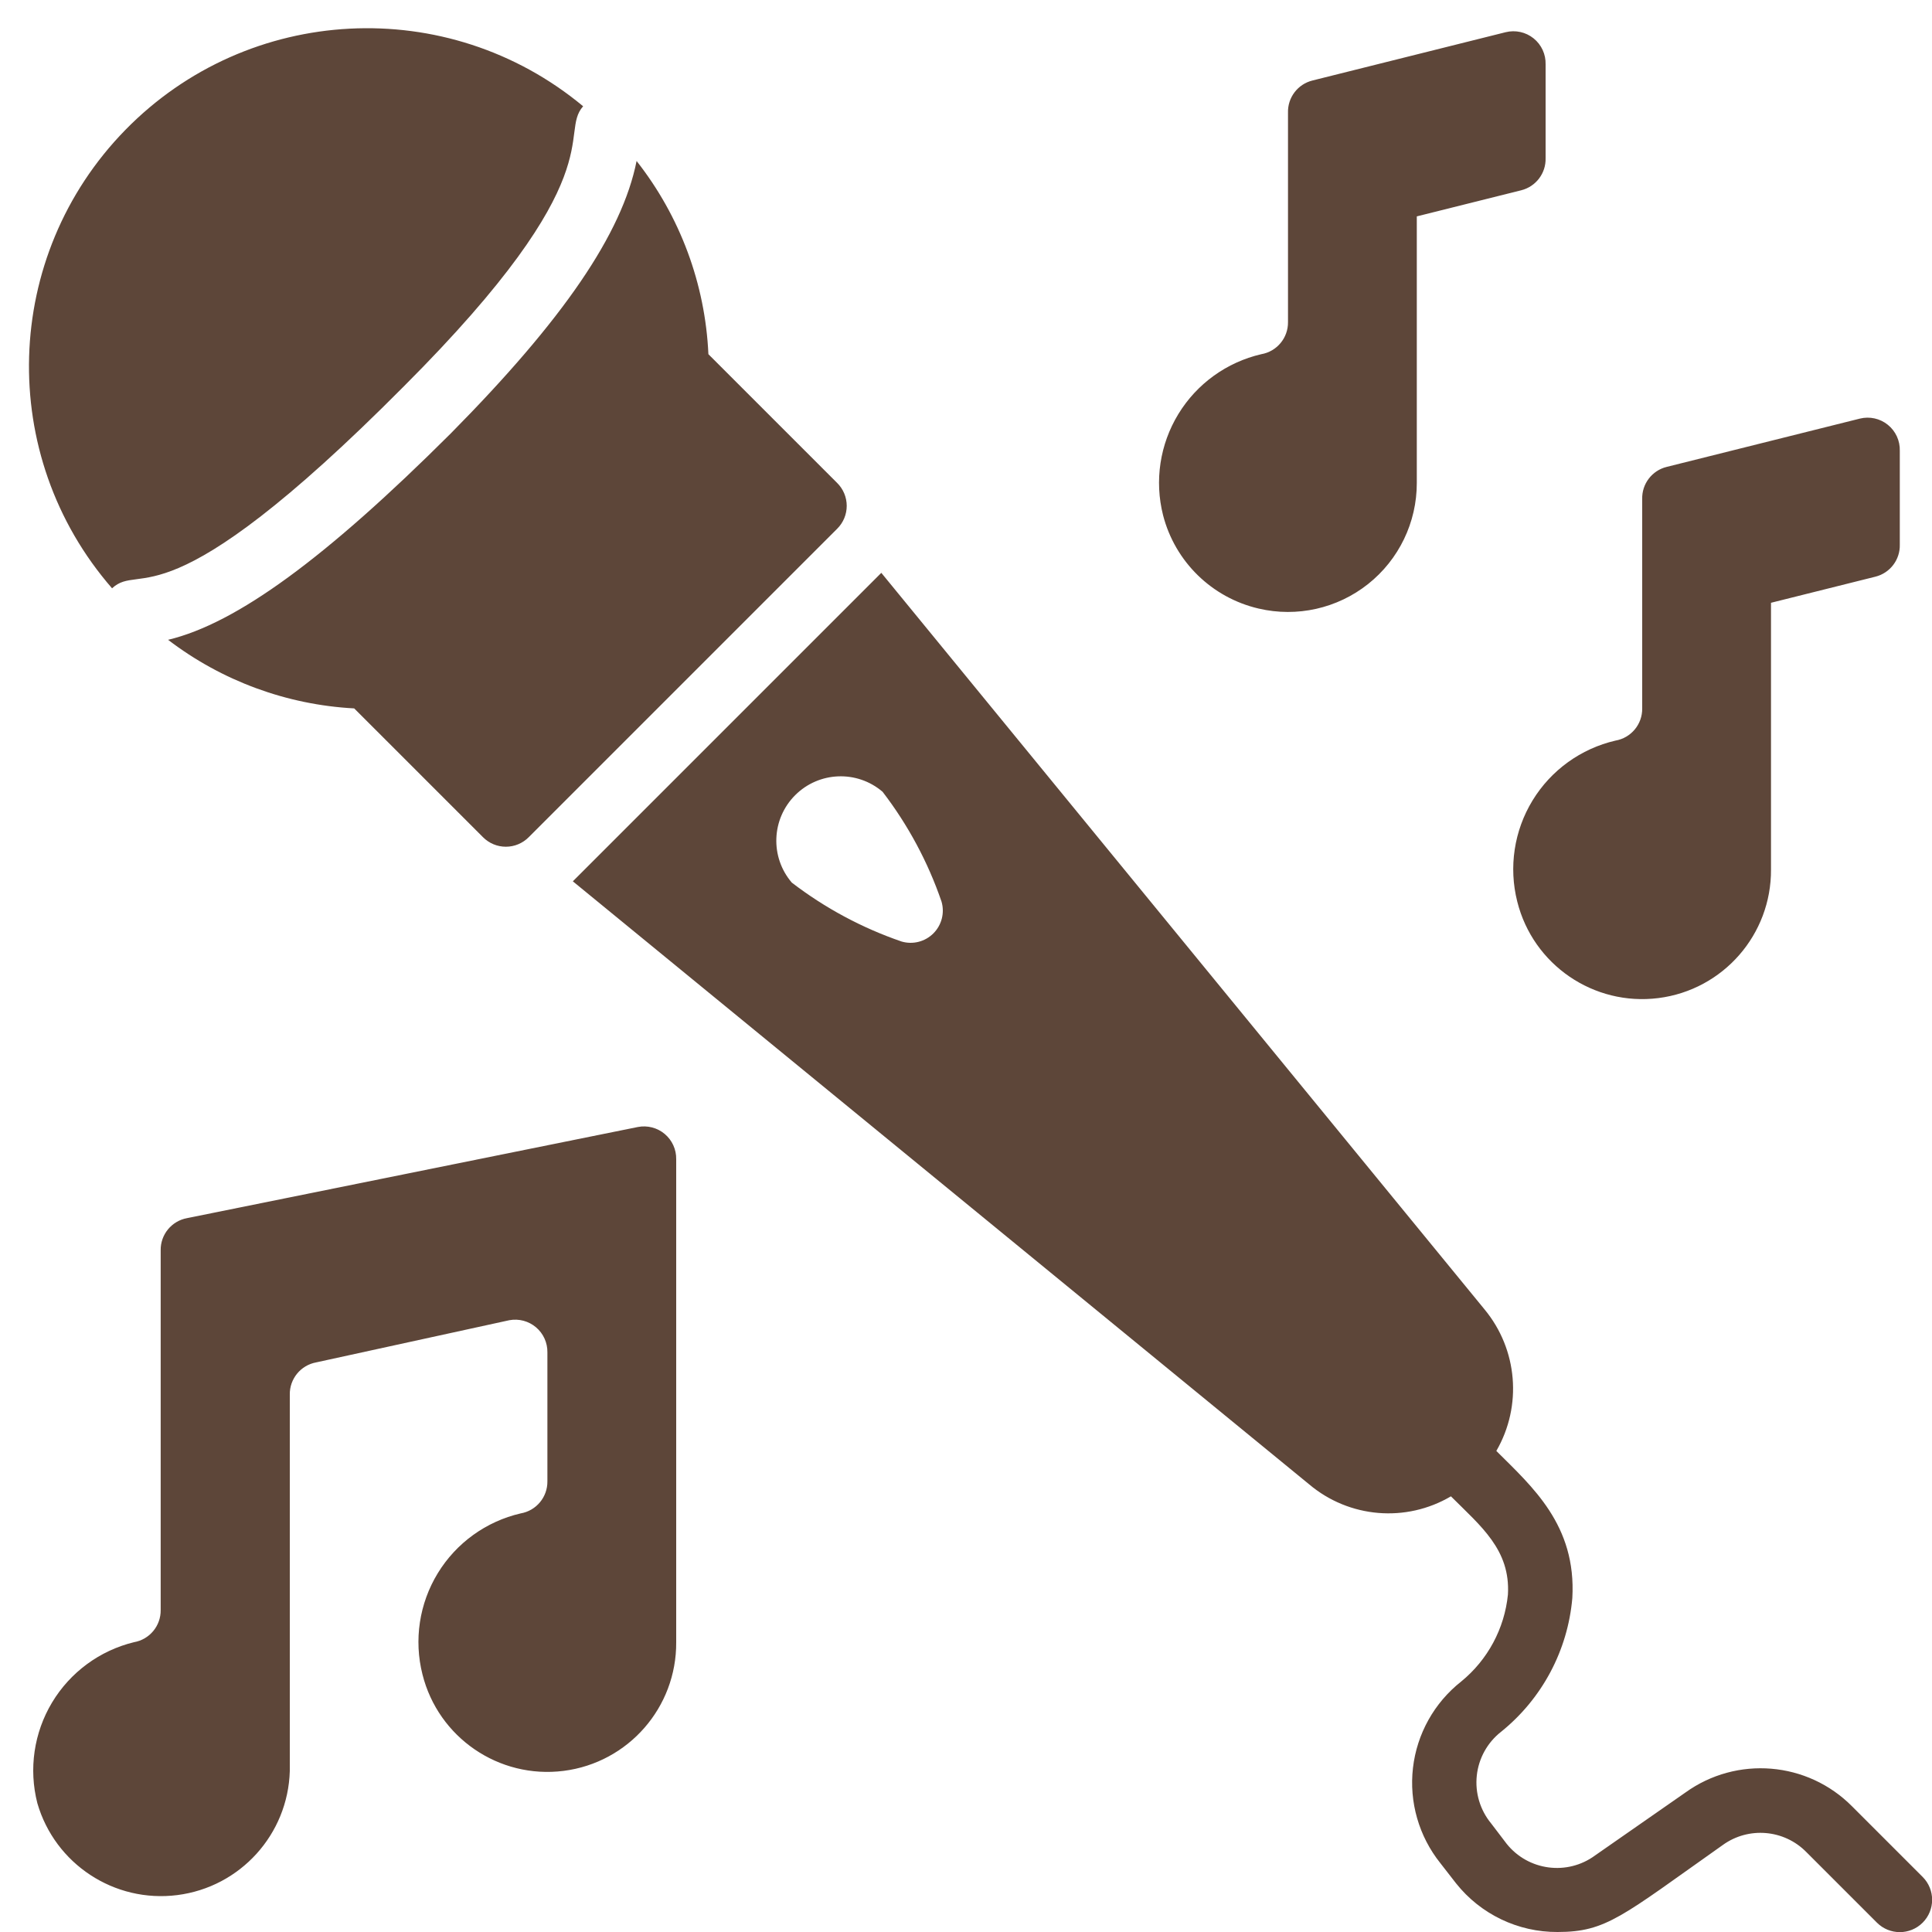
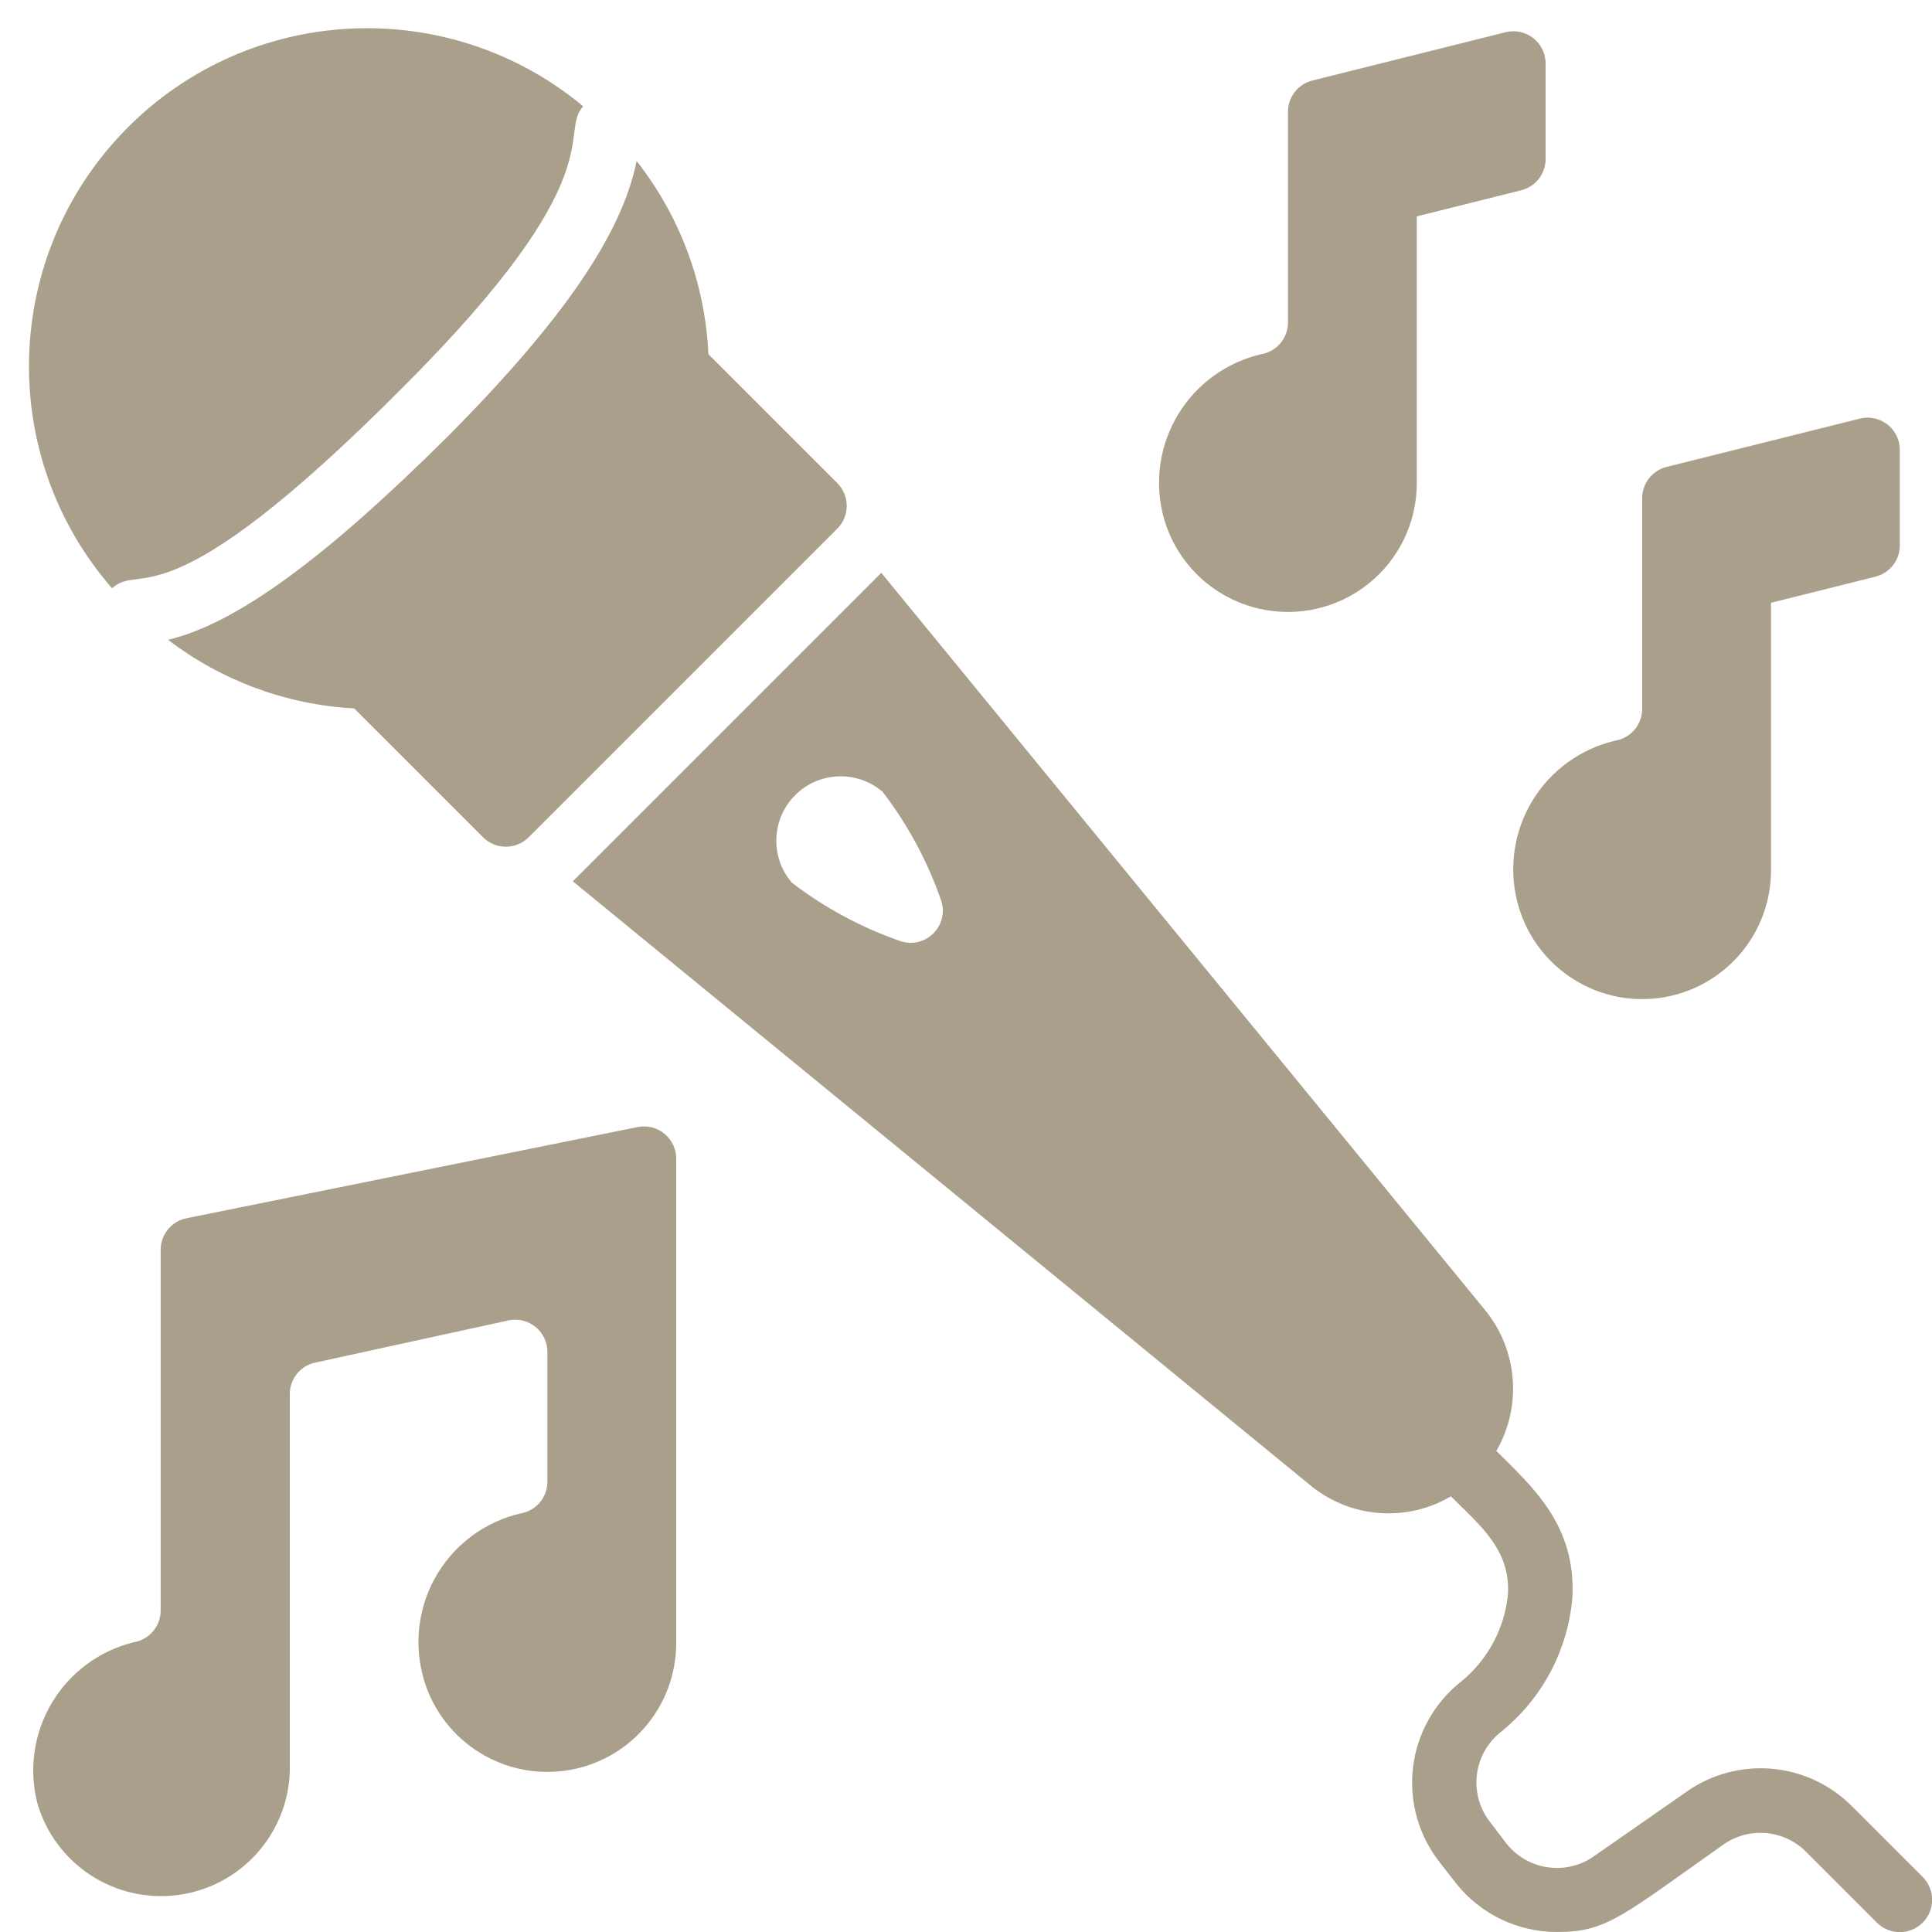
<svg xmlns="http://www.w3.org/2000/svg" version="1.1" width="512" height="512" x="0" y="0" viewBox="0 0 60 60" style="enable-background:new 0 0 512 512" xml:space="preserve" class="">
  <g>
-     <path d="m59.71 58.29-2.19-2.19a4 4 0 0 0-5.18-.43l-2.8 1.95a2 2 0 0 1-2.75-.36l-.48-.63a2 2 0 0 1 .31-2.85 6 6 0 0 0 2.21-4.15c.13-2.27-1.25-3.46-2.36-4.57a3.86 3.86 0 0 0-.37-4.4L27.37 17.79l-9.58 9.58L40.66 46.1a3.82 3.82 0 0 0 4.4.37c.93.93 1.85 1.66 1.77 3.05a4 4 0 0 1-1.45 2.7 4 4 0 0 0-.65 5.64l.49.63A4 4 0 0 0 48.37 60c1.52 0 2-.49 5.13-2.7a2 2 0 0 1 2.6.22l2.19 2.19a1.004 1.004 0 1 0 1.42-1.42zM28 29.24a12 12 0 0 1-3.41-1.83 2 2 0 0 1 2.82-2.82A12 12 0 0 1 29.24 28 1 1 0 0 1 28 29.24zM12.54 12c6.59-6.59 4.79-7.82 5.57-8.7A10.5 10.5 0 0 0 3.48 18.27c.92-.85 1.59 1.25 9.06-6.27zM14 13.46c-3.88 3.87-6.65 5.9-8.78 6.41A10.44 10.44 0 0 0 11 22l4 4a1 1 0 0 0 1.42 0L26 16.42A1 1 0 0 0 26 15l-4-4a10.47 10.47 0 0 0-2.23-6c-.45 2.26-2.28 4.93-5.77 8.46zM39.09 18.9A4 4 0 0 0 44 15V6.72l3.24-.81a1 1 0 0 0 .76-1V2a1 1 0 0 0-1.24-1l-6 1.5a1 1 0 0 0-.76 1V10a1 1 0 0 1-.83 1 4.1 4.1 0 0 0-3.05 5 4 4 0 0 0 2.97 2.9zM47.12 28A4 4 0 0 0 55 27v-8.28l3.24-.81a1 1 0 0 0 .76-1V14a1 1 0 0 0-1.24-1l-6 1.5a1 1 0 0 0-.76 1V22a1 1 0 0 1-.83 1 4.1 4.1 0 0 0-3.05 5zM19.81 35l-14 2.83a1 1 0 0 0-.82 1V50a1 1 0 0 1-.83 1 4.1 4.1 0 0 0-3 5A4 4 0 0 0 9 55V43.31a1 1 0 0 1 .82-1l6-1.31A1 1 0 0 1 17 42v4a1 1 0 0 1-.83 1 4.1 4.1 0 0 0-3.05 5A4 4 0 0 0 21 51V36a1 1 0 0 0-1.19-1z" fill="#5d4639" opacity="1" data-original="#000000" class="" />
+     <path d="m59.71 58.29-2.19-2.19a4 4 0 0 0-5.18-.43l-2.8 1.95a2 2 0 0 1-2.75-.36l-.48-.63a2 2 0 0 1 .31-2.85 6 6 0 0 0 2.21-4.15c.13-2.27-1.25-3.46-2.36-4.57a3.86 3.86 0 0 0-.37-4.4L27.37 17.79l-9.58 9.58L40.66 46.1a3.82 3.82 0 0 0 4.4.37c.93.93 1.85 1.66 1.77 3.05a4 4 0 0 1-1.45 2.7 4 4 0 0 0-.65 5.64l.49.63A4 4 0 0 0 48.37 60c1.52 0 2-.49 5.13-2.7a2 2 0 0 1 2.6.22l2.19 2.19a1.004 1.004 0 1 0 1.42-1.42zM28 29.24a12 12 0 0 1-3.41-1.83 2 2 0 0 1 2.82-2.82A12 12 0 0 1 29.24 28 1 1 0 0 1 28 29.24zM12.54 12c6.59-6.59 4.79-7.82 5.57-8.7A10.5 10.5 0 0 0 3.48 18.27c.92-.85 1.59 1.25 9.06-6.27zM14 13.46c-3.88 3.87-6.65 5.9-8.78 6.41A10.44 10.44 0 0 0 11 22l4 4a1 1 0 0 0 1.42 0L26 16.42A1 1 0 0 0 26 15l-4-4a10.47 10.47 0 0 0-2.23-6c-.45 2.26-2.28 4.93-5.77 8.46zM39.09 18.9A4 4 0 0 0 44 15V6.72l3.24-.81a1 1 0 0 0 .76-1V2a1 1 0 0 0-1.24-1l-6 1.5a1 1 0 0 0-.76 1V10a1 1 0 0 1-.83 1 4.1 4.1 0 0 0-3.05 5 4 4 0 0 0 2.97 2.9zM47.12 28A4 4 0 0 0 55 27v-8.28l3.24-.81a1 1 0 0 0 .76-1V14a1 1 0 0 0-1.24-1l-6 1.5a1 1 0 0 0-.76 1V22a1 1 0 0 1-.83 1 4.1 4.1 0 0 0-3.05 5zM19.81 35l-14 2.83a1 1 0 0 0-.82 1V50a1 1 0 0 1-.83 1 4.1 4.1 0 0 0-3 5A4 4 0 0 0 9 55V43.31a1 1 0 0 1 .82-1l6-1.31A1 1 0 0 1 17 42v4a1 1 0 0 1-.83 1 4.1 4.1 0 0 0-3.05 5A4 4 0 0 0 21 51V36a1 1 0 0 0-1.19-1z" fill="#4f38107b" opacity="1" data-original="#000000" class="" />
  </g>
</svg>
